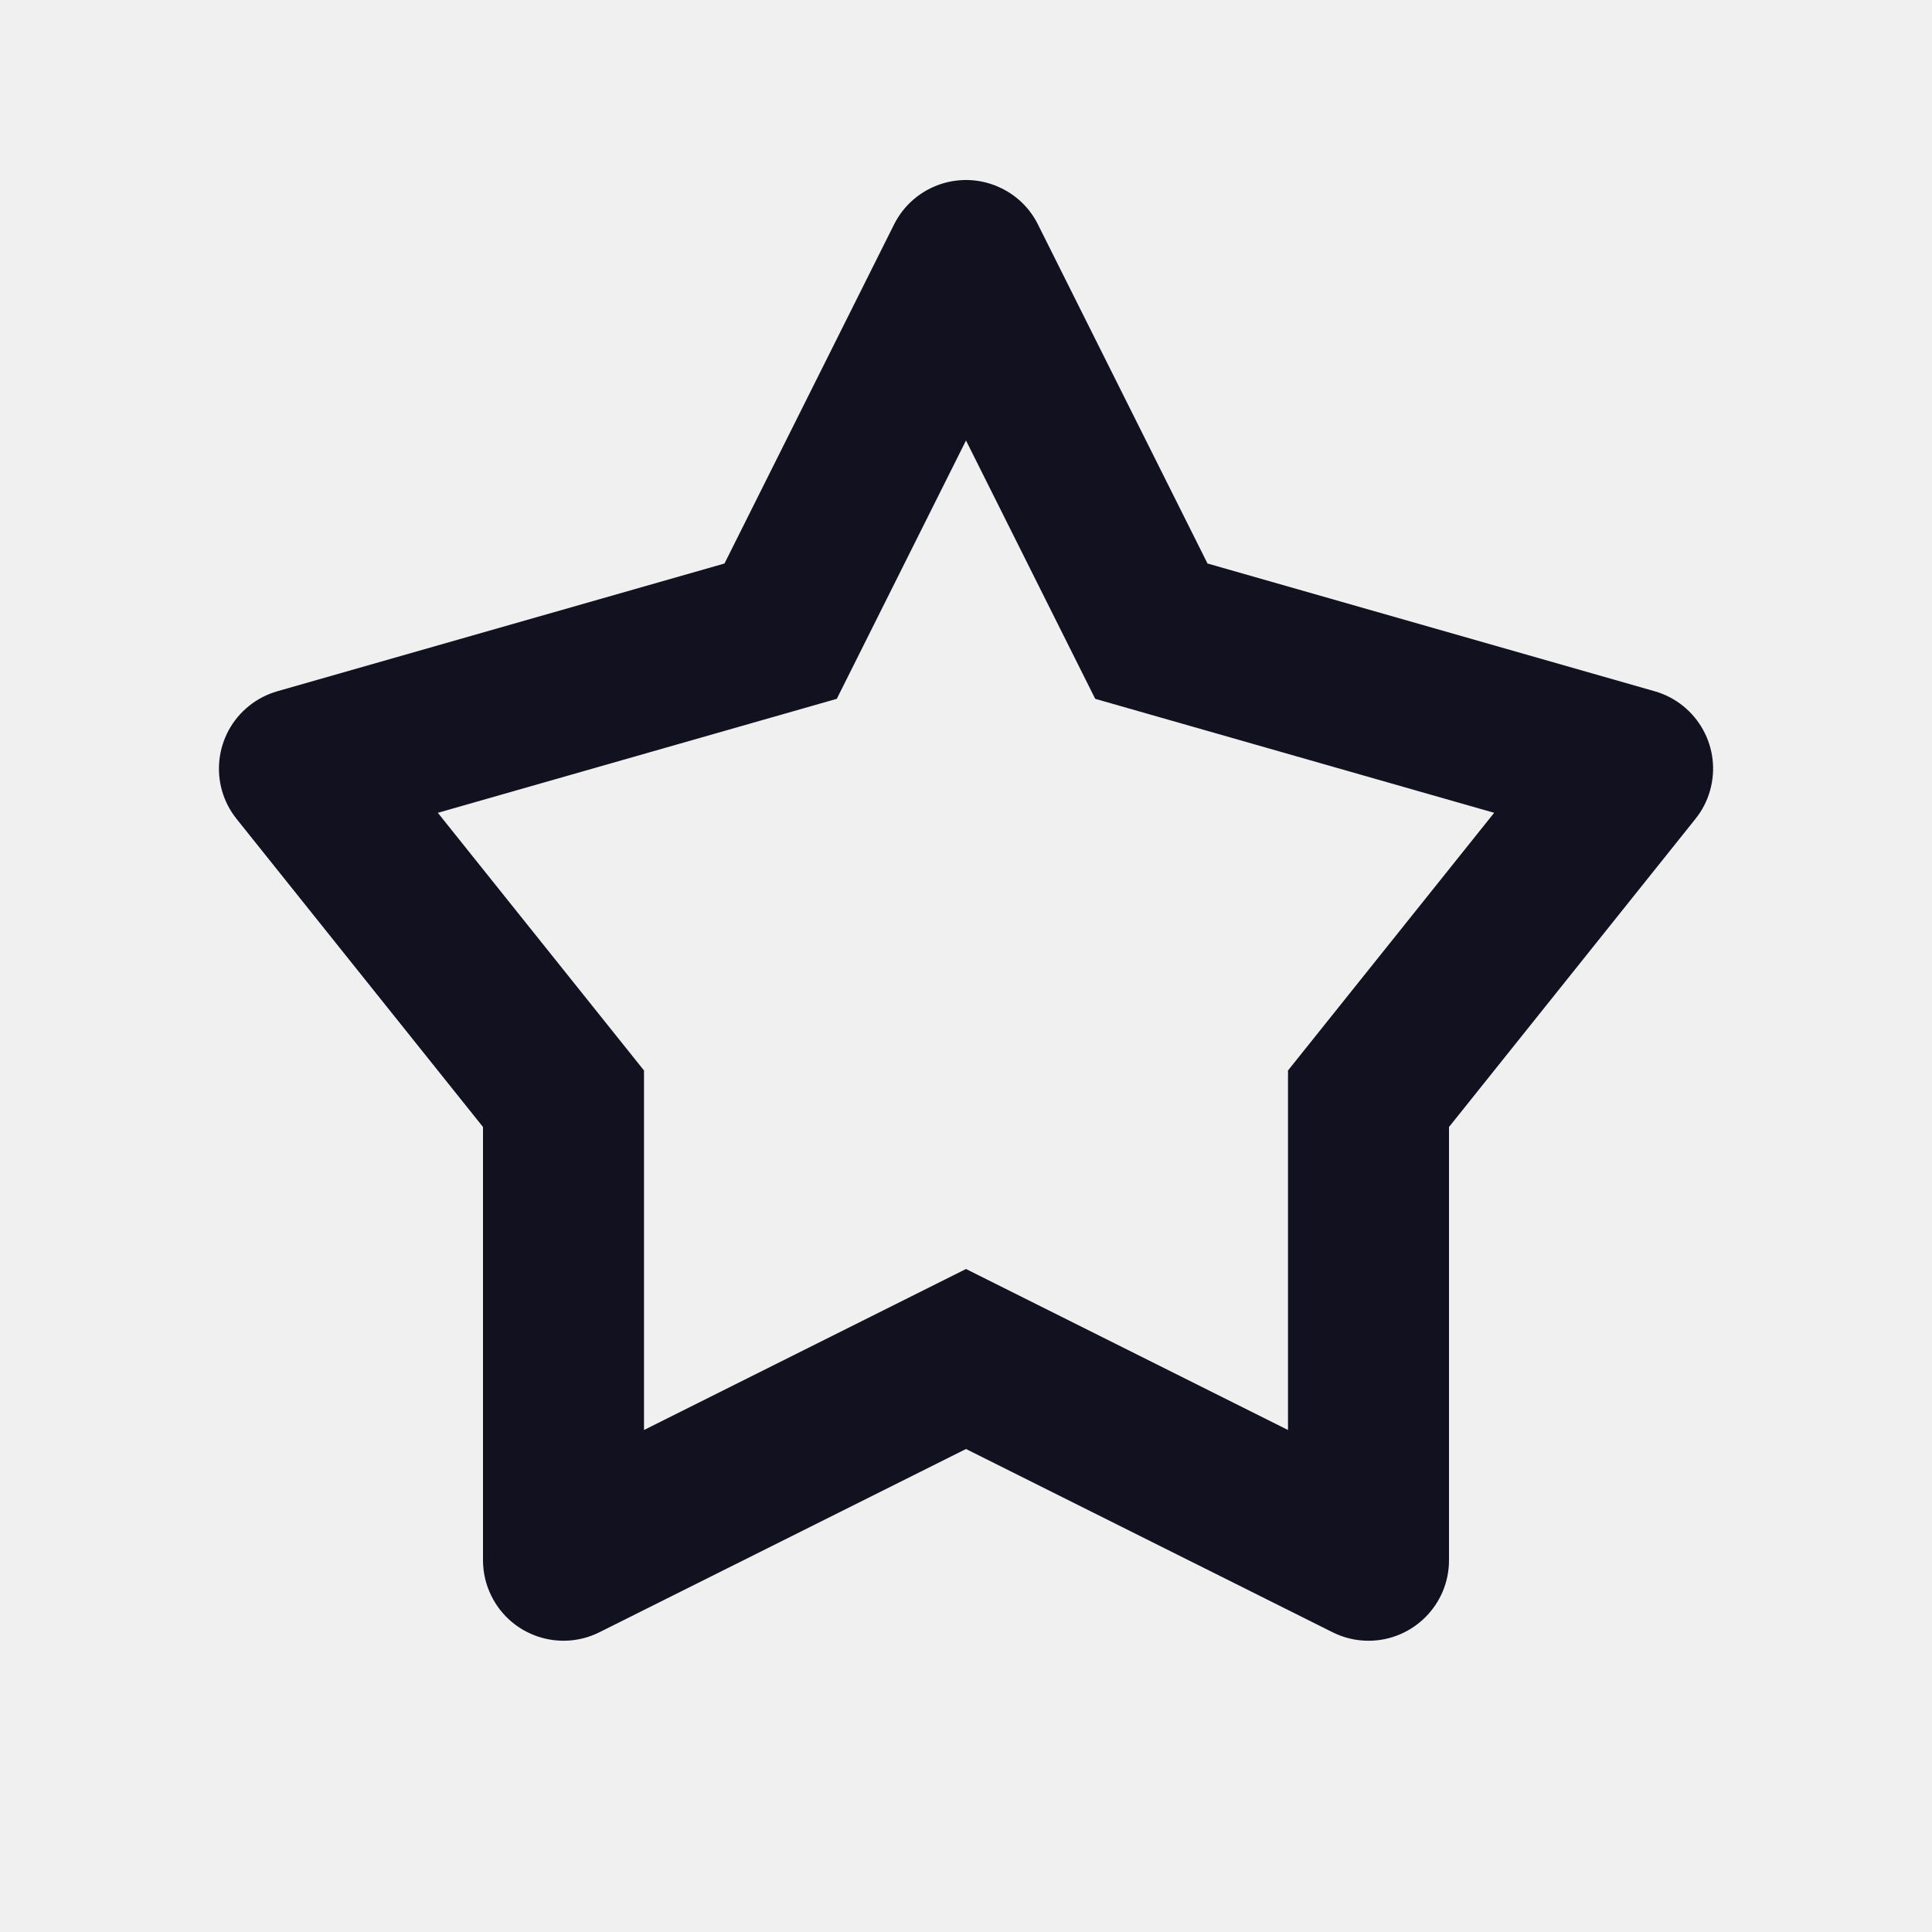
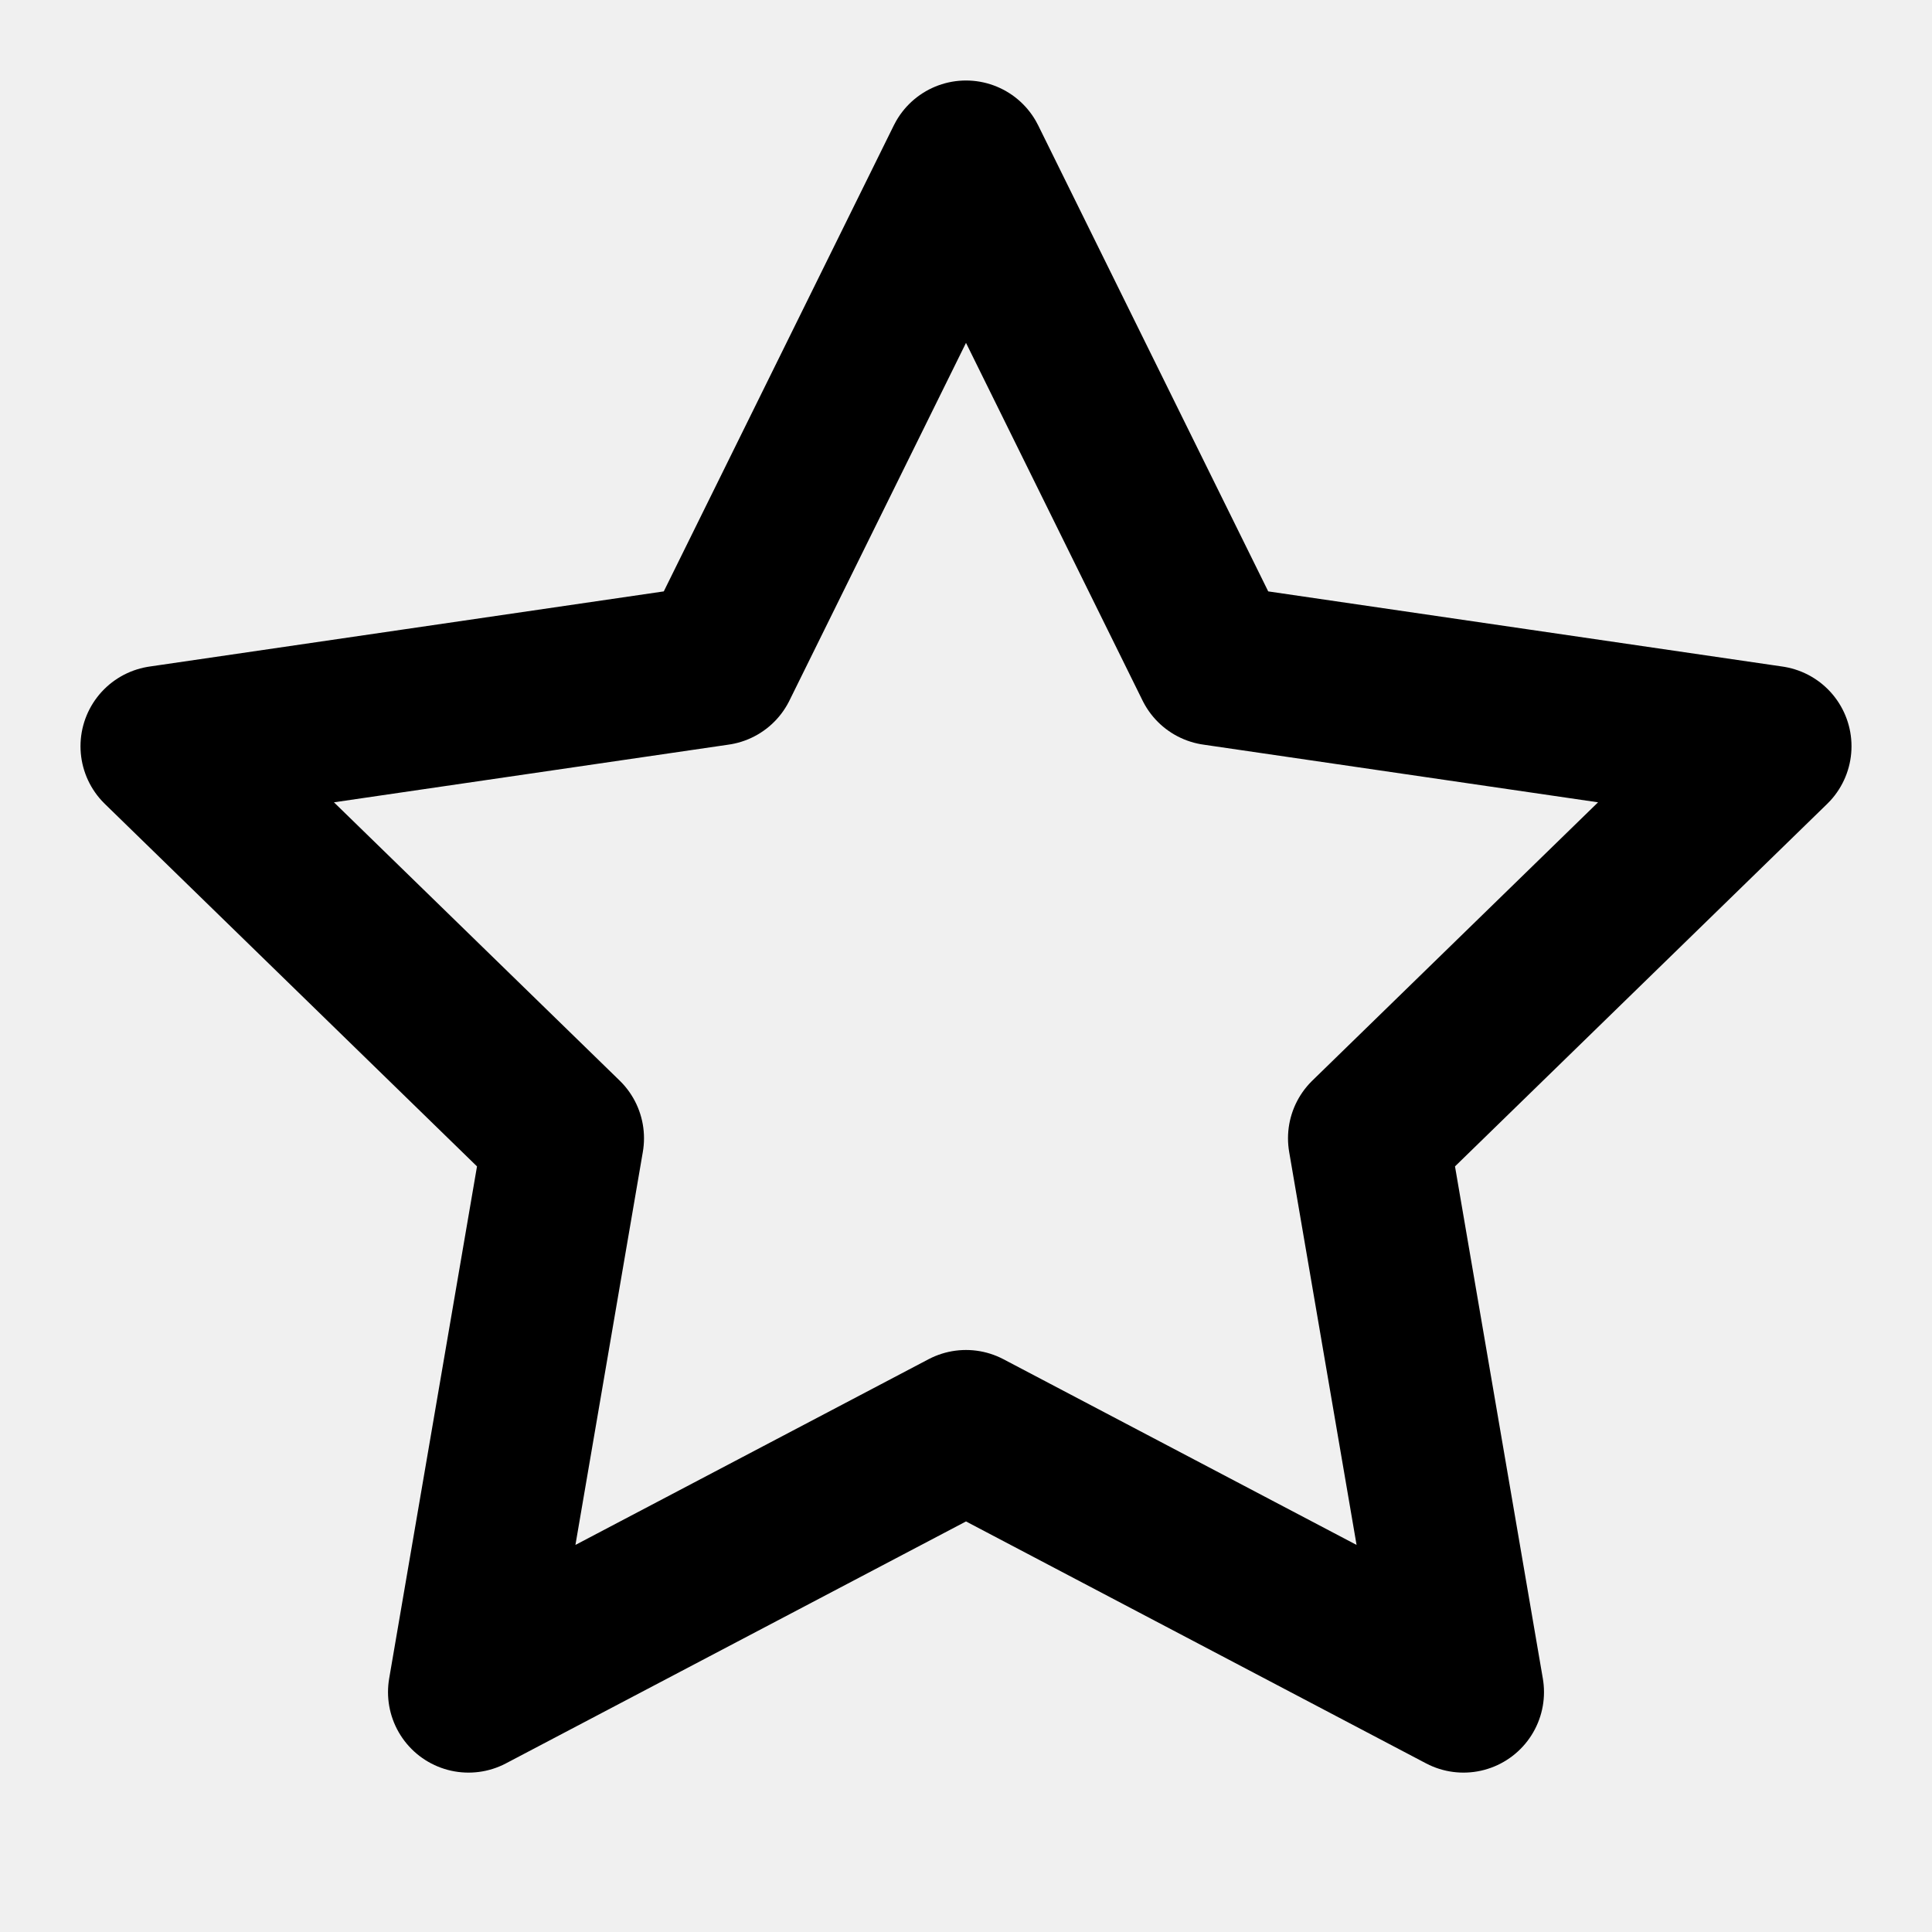
- <svg xmlns="http://www.w3.org/2000/svg" xmlns:xlink="http://www.w3.org/1999/xlink" width="24px" height="24px" viewBox="0 0 24 24" version="1.1">
-   <defs>
-     <path d="M16,13.298 L18.561,10.097 L13.605,8.681 L12,5.472 L10.395,8.681 L5.439,10.097 L8,13.298 L8,17.764 L12,15.764 L16,17.764 L16,13.298 Z M12,18 L7.447,20.276 C6.953,20.523 6.353,20.323 6.106,19.829 C6.036,19.69 6,19.537 6,19.382 L6,14 L2.939,10.173 C2.594,9.742 2.664,9.113 3.095,8.768 C3.198,8.685 3.317,8.624 3.445,8.587 L9,7 L11.106,2.789 C11.353,2.295 11.953,2.095 12.447,2.342 C12.641,2.438 12.798,2.595 12.894,2.789 L15,7 L20.555,8.587 C21.086,8.739 21.394,9.292 21.242,9.823 C21.206,9.951 21.144,10.07 21.061,10.173 L18,14 L18,19.382 C18,19.934 17.552,20.382 17,20.382 C16.845,20.382 16.692,20.346 16.553,20.276 L12,18 Z" id="path-1" />
-   </defs>
-   <g id="Favorite" stroke="none" stroke-width="1" fill="none" fill-rule="evenodd">
-     <mask id="mask-2" fill="white">
-       <use xlink:href="#path-1" />
-     </mask>
-     <use fill="#11111F" fill-rule="nonzero" xlink:href="#path-1" />
-     <g id="Tint/Black" mask="url(#mask-2)" />
-   </g>
+ <svg xmlns="http://www.w3.org/2000/svg" width="24" height="24" viewBox="0 0 24 24" fill="none" stroke="currentColor" stroke-width="2" stroke-linecap="round" stroke-linejoin="round" class="feather feather-star">
+   <polygon points="12 2 15.09 8.26 22 9.27 17 14.14 18.18 21.02 12 17.77 5.82 21.02 7 14.14 2 9.27 8.91 8.26 12 2" />
</svg>
